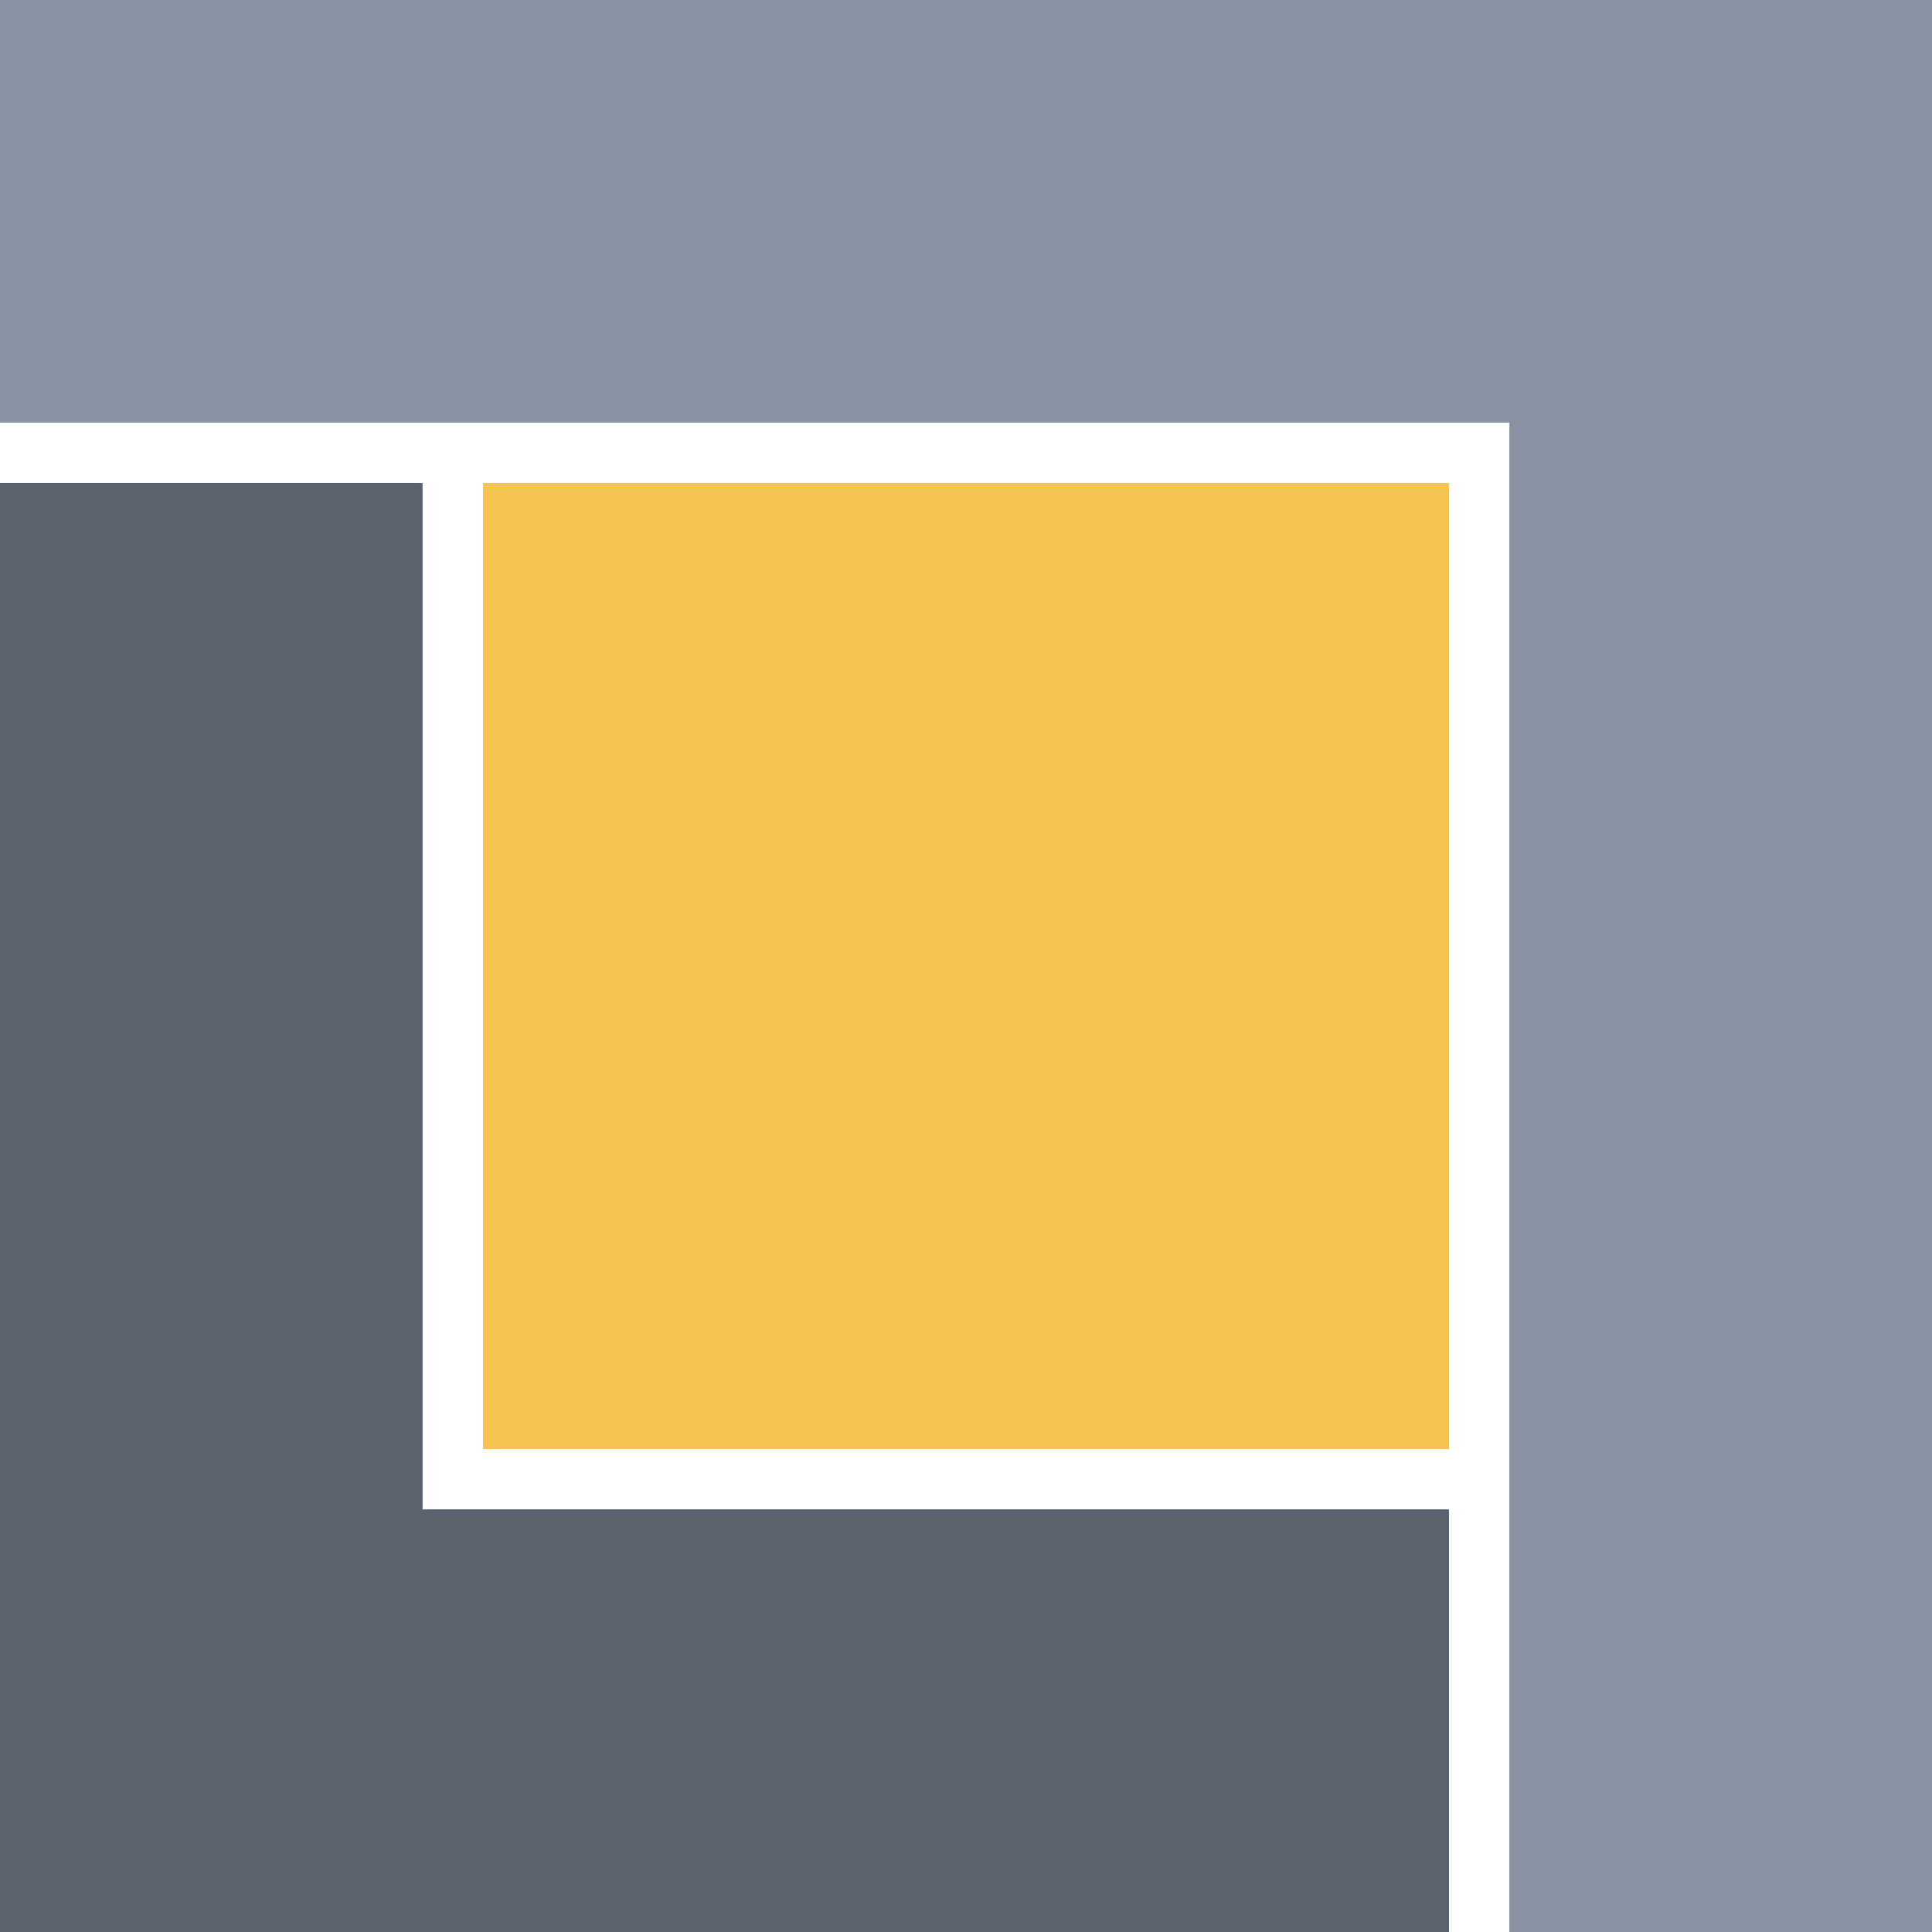
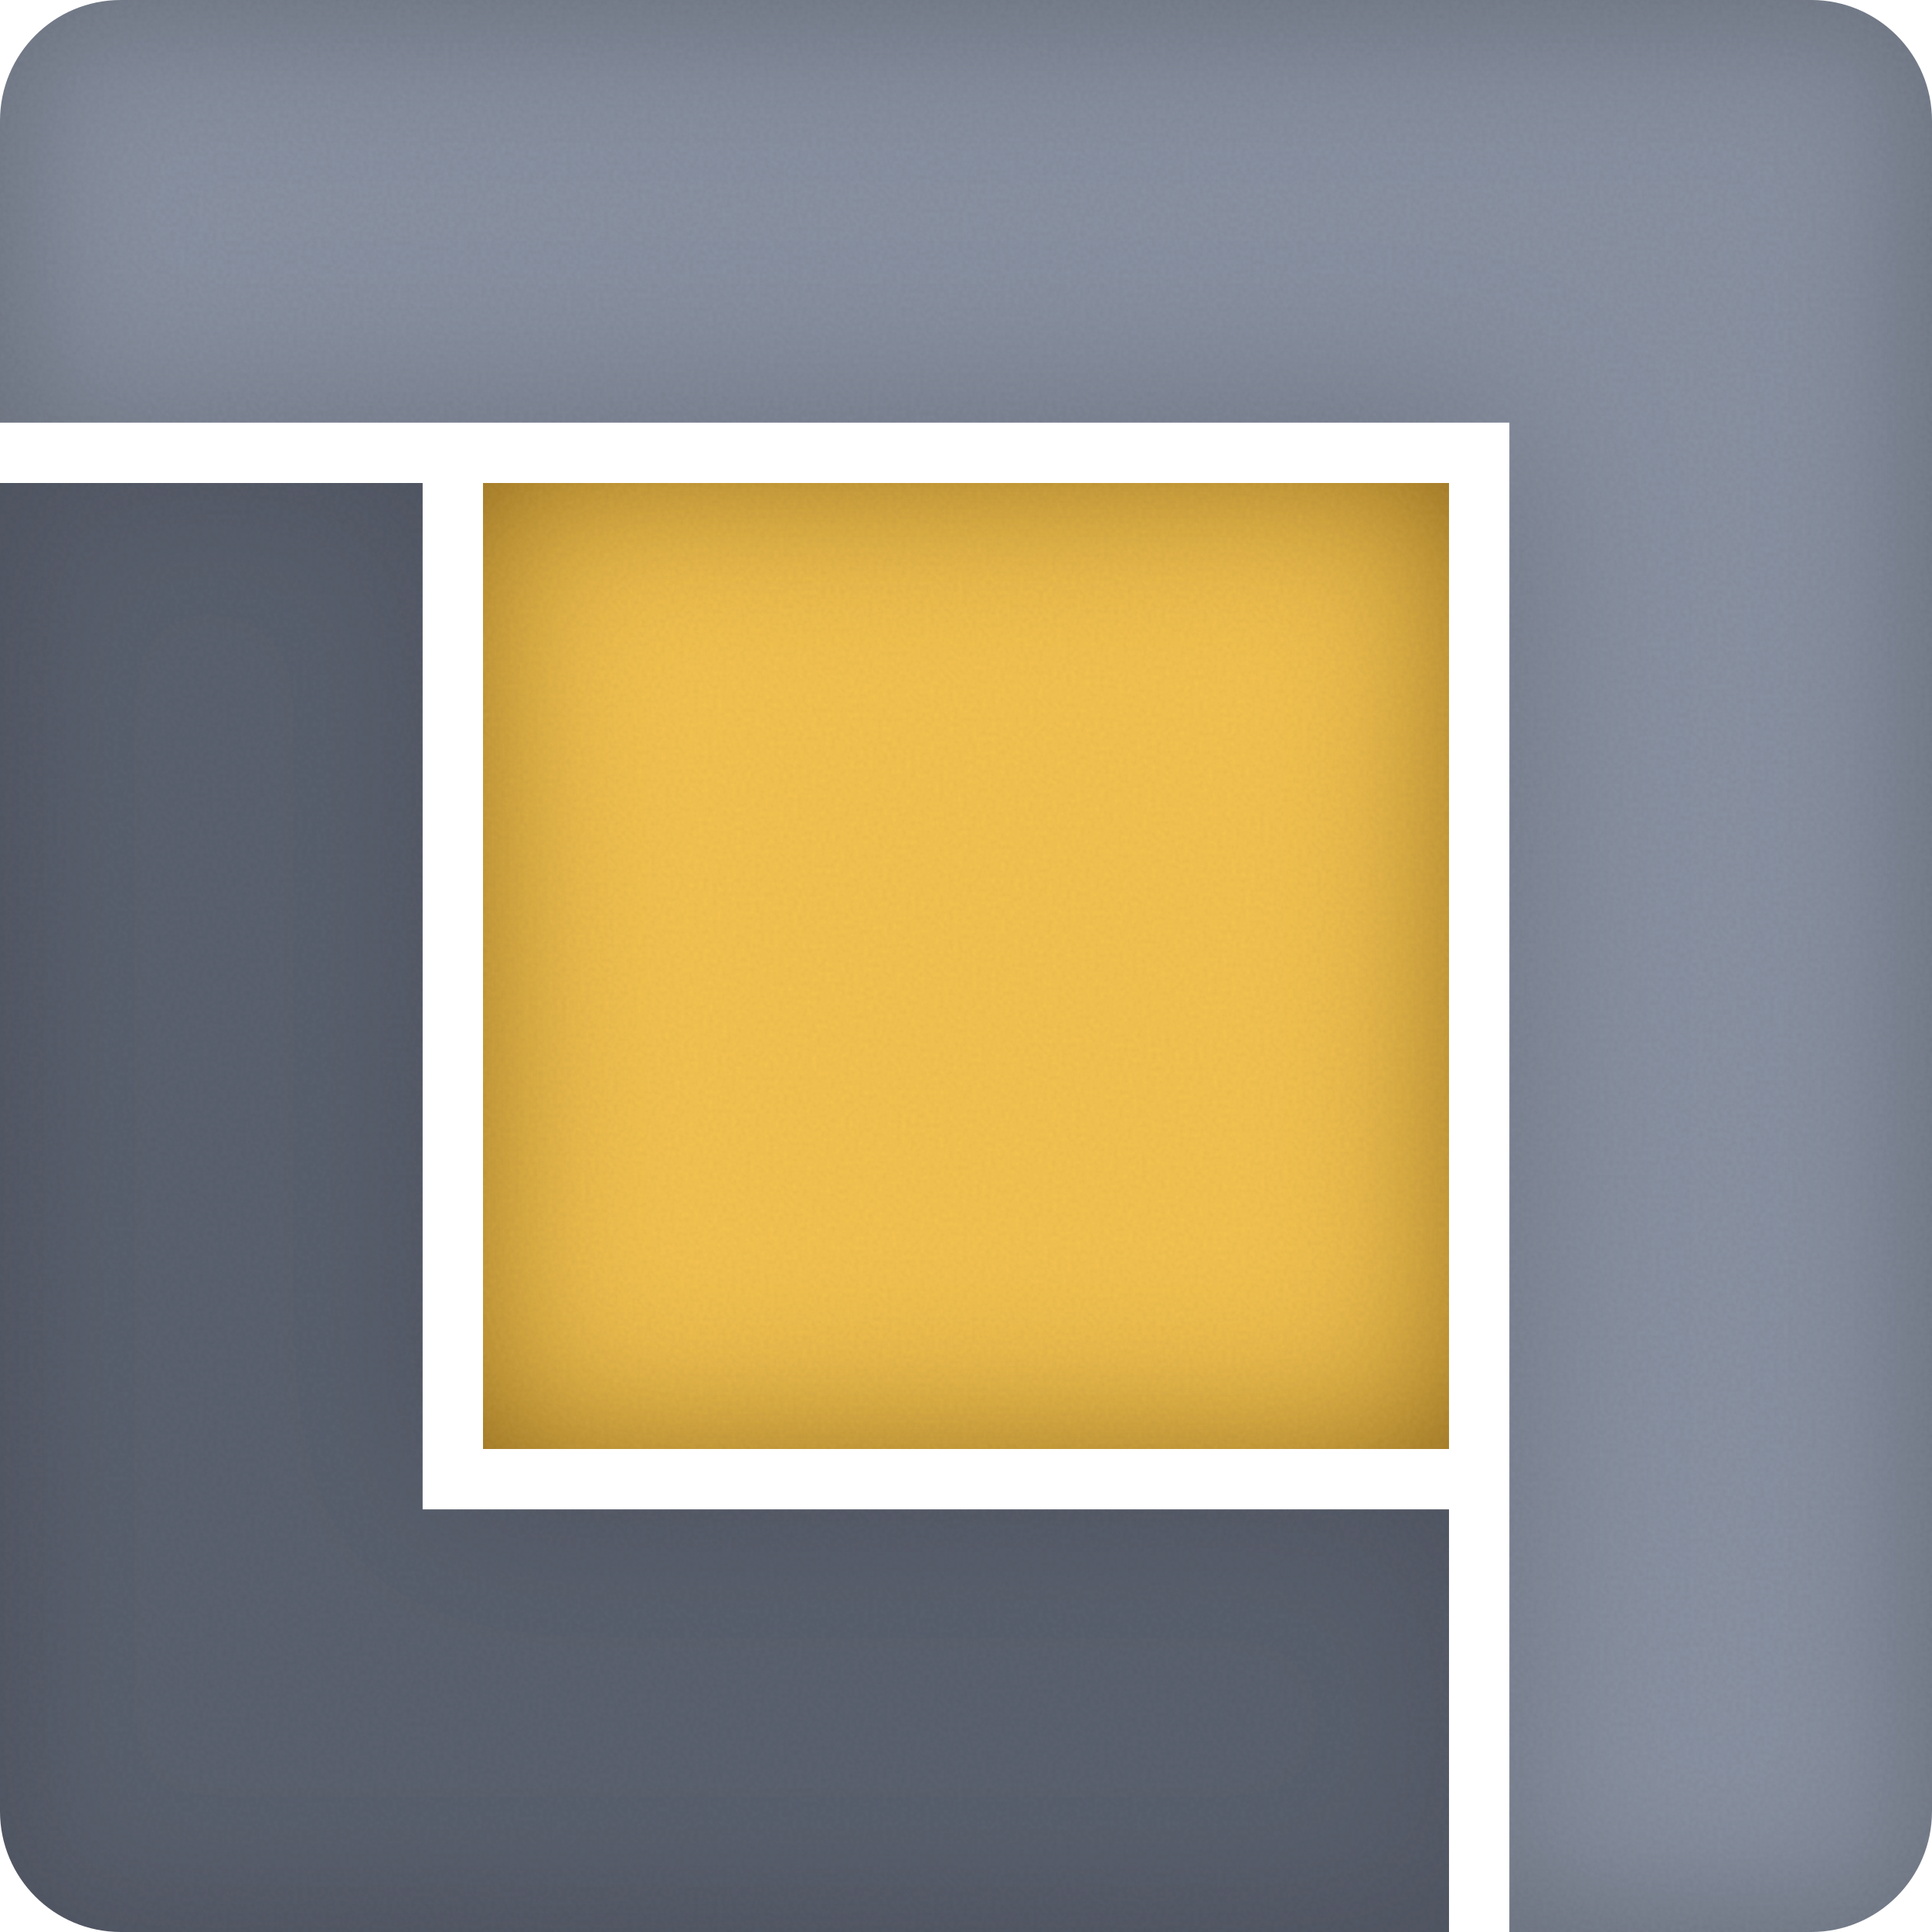
<svg xmlns="http://www.w3.org/2000/svg" viewBox="0 0 512 512">
-   <polygon points="0,0 512,0 512,512 400,512 400,112 0,112" fill="#8a93a3" />
-   <polygon points="0,128 112,128 112,400 384,400 384,512 0,512" fill="#5b6270" />
-   <rect x="128" y="128" width="256" height="256" fill="#f5c451" />
+   <defs>
+     <clipPath id="round">
+       <rect width="512" height="512" rx="32" />
+     </clipPath>
+     <filter id="puff-light" filterUnits="userSpaceOnUse" x="0" y="0" width="512" height="512">
+       <feGaussianBlur in="SourceAlpha" stdDeviation="24" result="blur" />
+       <feComposite in="SourceAlpha" in2="blur" operator="arithmetic" k2="1" k3="-1" result="edge" />
+       <feFlood flood-color="#7a5200" flood-opacity="0.95" />
+       <feComposite in2="edge" operator="in" result="shade" />
+       <feMerge>
+         <feMergeNode in="SourceGraphic" />
+         <feMergeNode in="shade" />
+       </feMerge>
+     </filter>
+     <filter id="puff-mid" filterUnits="userSpaceOnUse" x="0" y="0" width="512" height="512">
+       <feGaussianBlur in="SourceAlpha" stdDeviation="24" result="blur" />
+       <feComposite in="SourceAlpha" in2="blur" operator="arithmetic" k2="1" k3="-1" result="edge" />
+       <feFlood flood-color="#000" flood-opacity="0.4" />
+       <feComposite in2="edge" operator="in" result="shade" />
+       <feMerge>
+         <feMergeNode in="SourceGraphic" />
+         <feMergeNode in="shade" />
+       </feMerge>
+     </filter>
+     <filter id="puff-dark" filterUnits="userSpaceOnUse" x="0" y="0" width="512" height="512">
+       <feGaussianBlur in="SourceAlpha" stdDeviation="24" result="blur" />
+       <feComposite in="SourceAlpha" in2="blur" operator="arithmetic" k2="1" k3="-1" result="edge" />
+       <feFlood flood-color="#000" flood-opacity="0.25" />
+       <feComposite in2="edge" operator="in" result="shade" />
+       <feMerge>
+         <feMergeNode in="SourceGraphic" />
+         <feMergeNode in="shade" />
+       </feMerge>
+     </filter>
+     <filter id="grain" filterUnits="userSpaceOnUse" x="0" y="0" width="512" height="512">
+       <feTurbulence type="fractalNoise" baseFrequency="0.8" numOctaves="2" seed="3" result="noise" />
+       <feColorMatrix in="noise" type="matrix" values="0 0 0 0 0  0 0 0 0 0  0 0 0 0 0  0.12 0 0 0 0" result="speck" />
+       <feComposite in="speck" in2="SourceAlpha" operator="in" result="grain" />
+       <feMerge>
+         <feMergeNode in="SourceGraphic" />
+         <feMergeNode in="grain" />
+       </feMerge>
+     </filter>
+   </defs>
+   <g clip-path="url(#round)" filter="url(#grain)">
+     <polygon points="0,0 512,0 512,512 400,512 400,112 0,112" fill="#8a93a3" filter="url(#puff-mid)" />
+     <polygon points="0,128 112,128 112,400 384,400 384,512 0,512" fill="#5b6270" filter="url(#puff-dark)" />
+     <rect x="128" y="128" width="256" height="256" fill="#f5c451" filter="url(#puff-light)" />
+   </g>
</svg>
